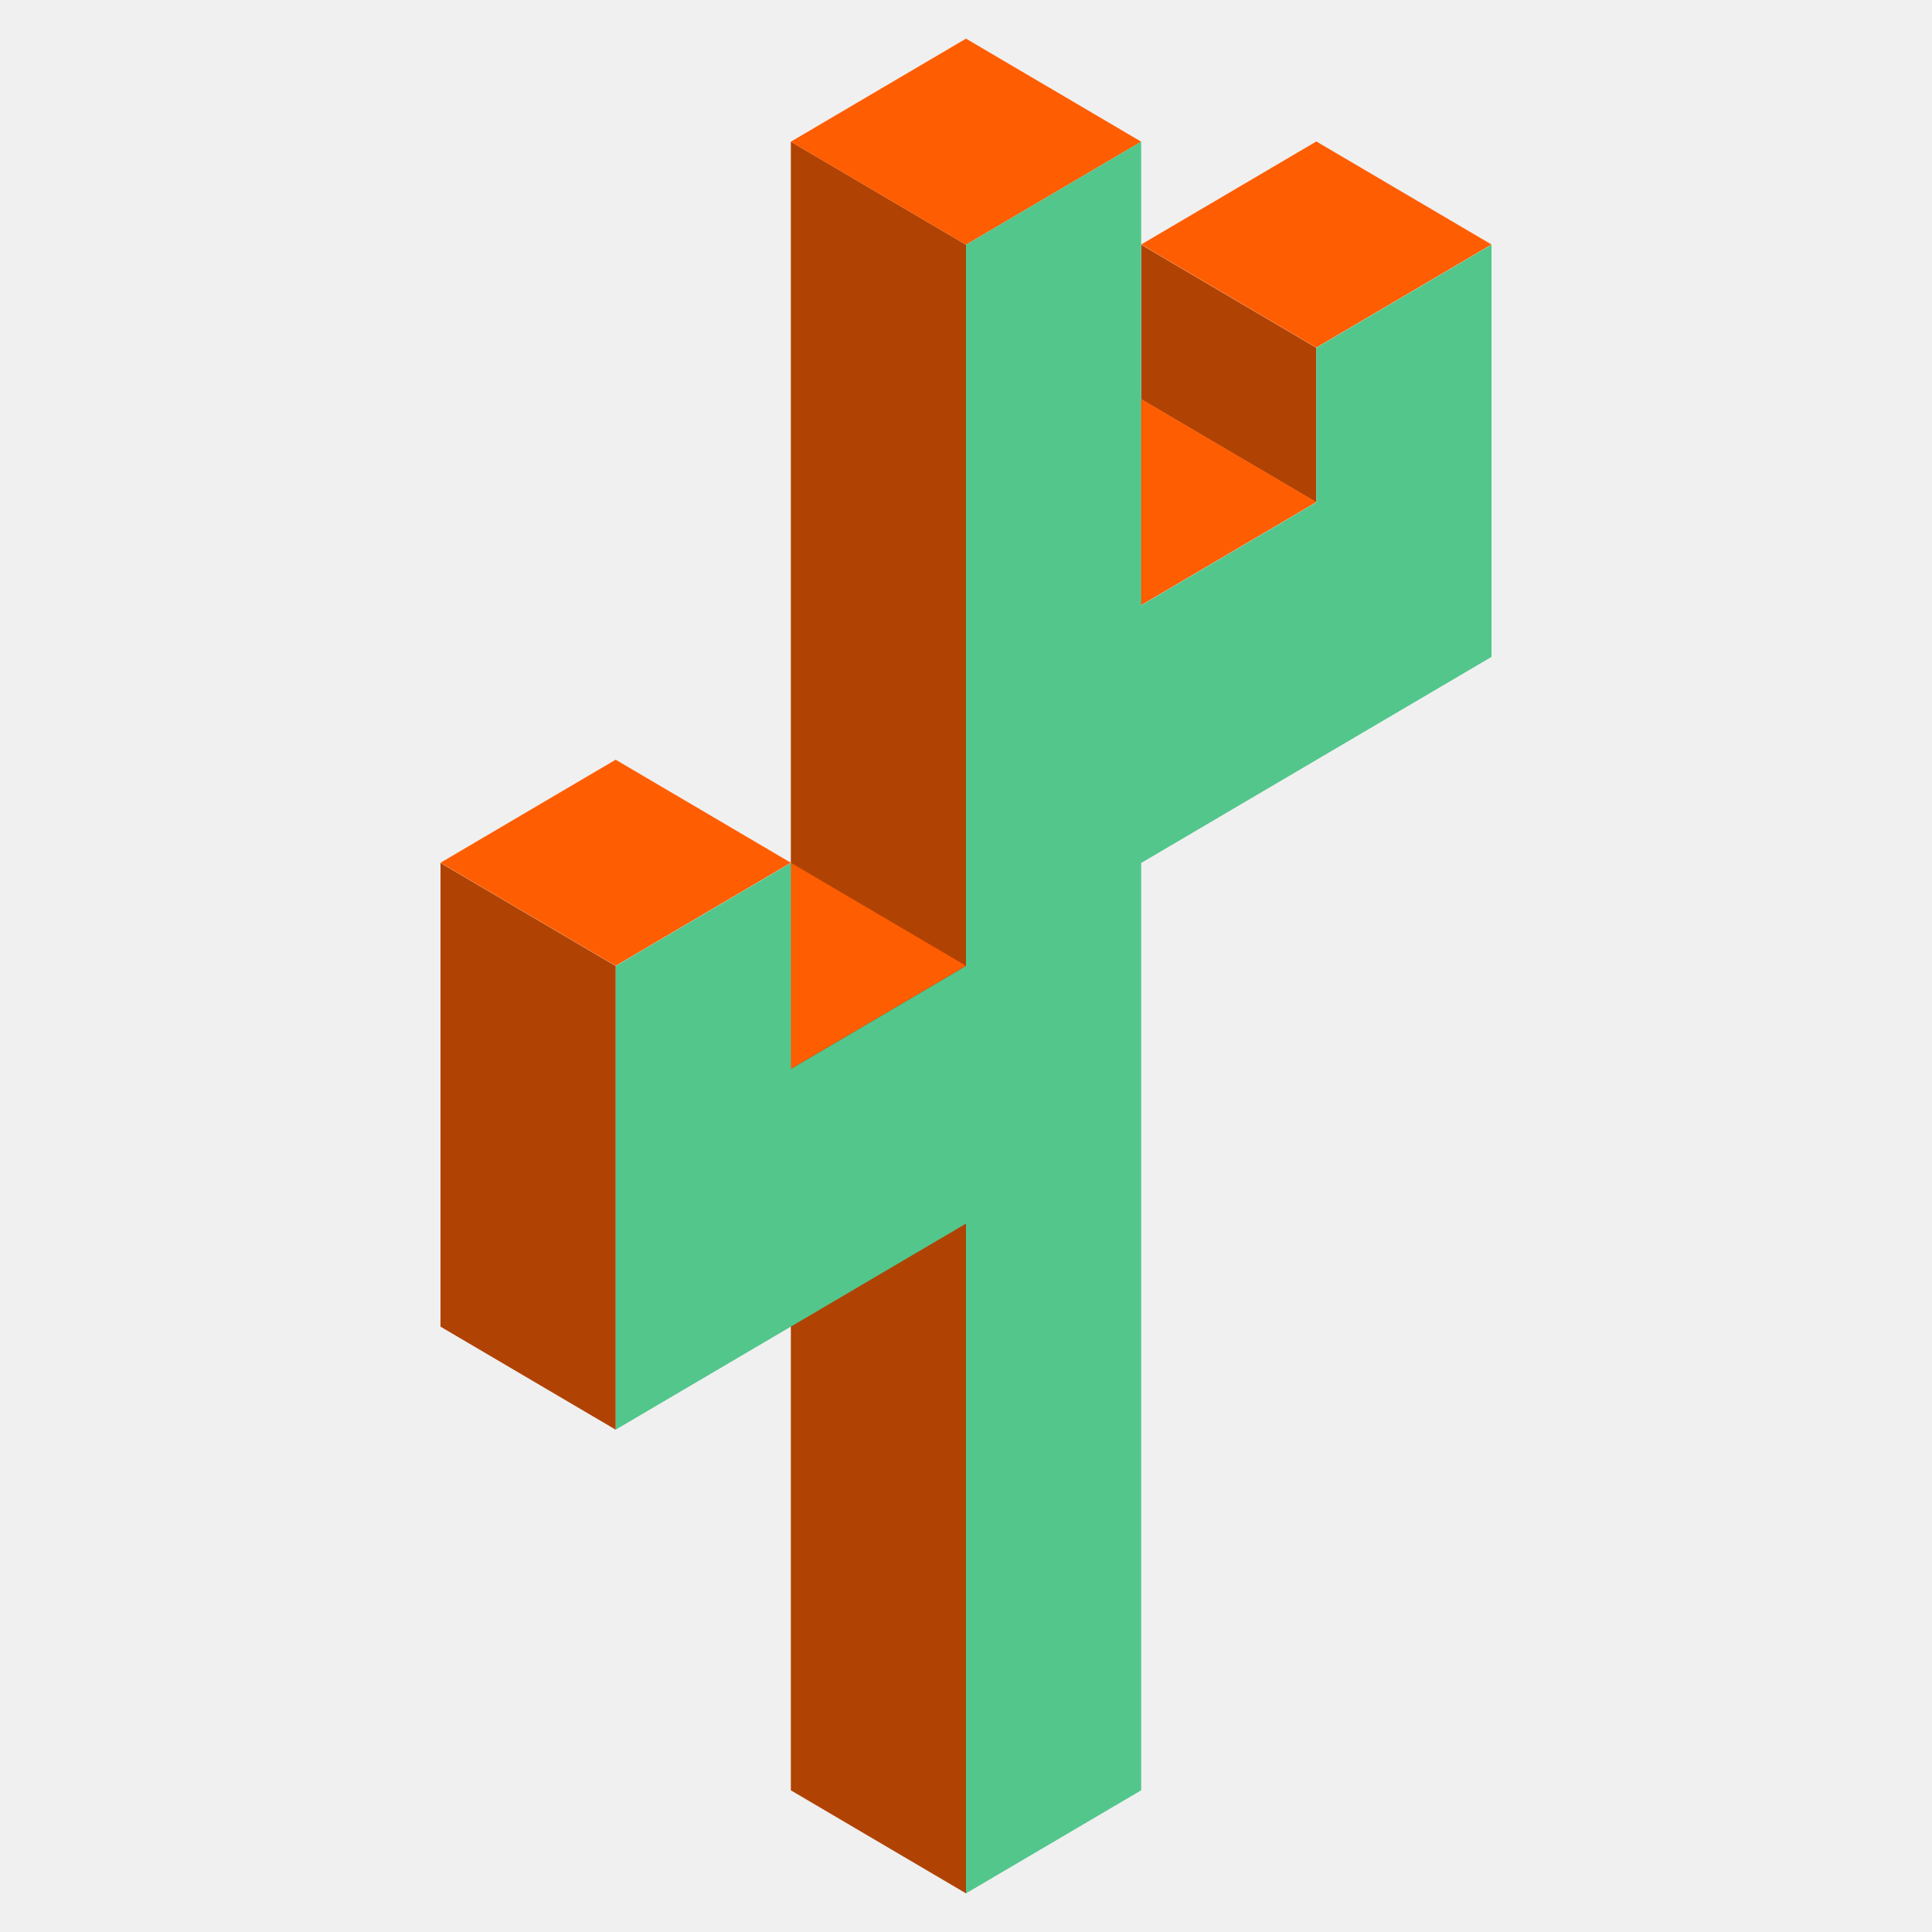
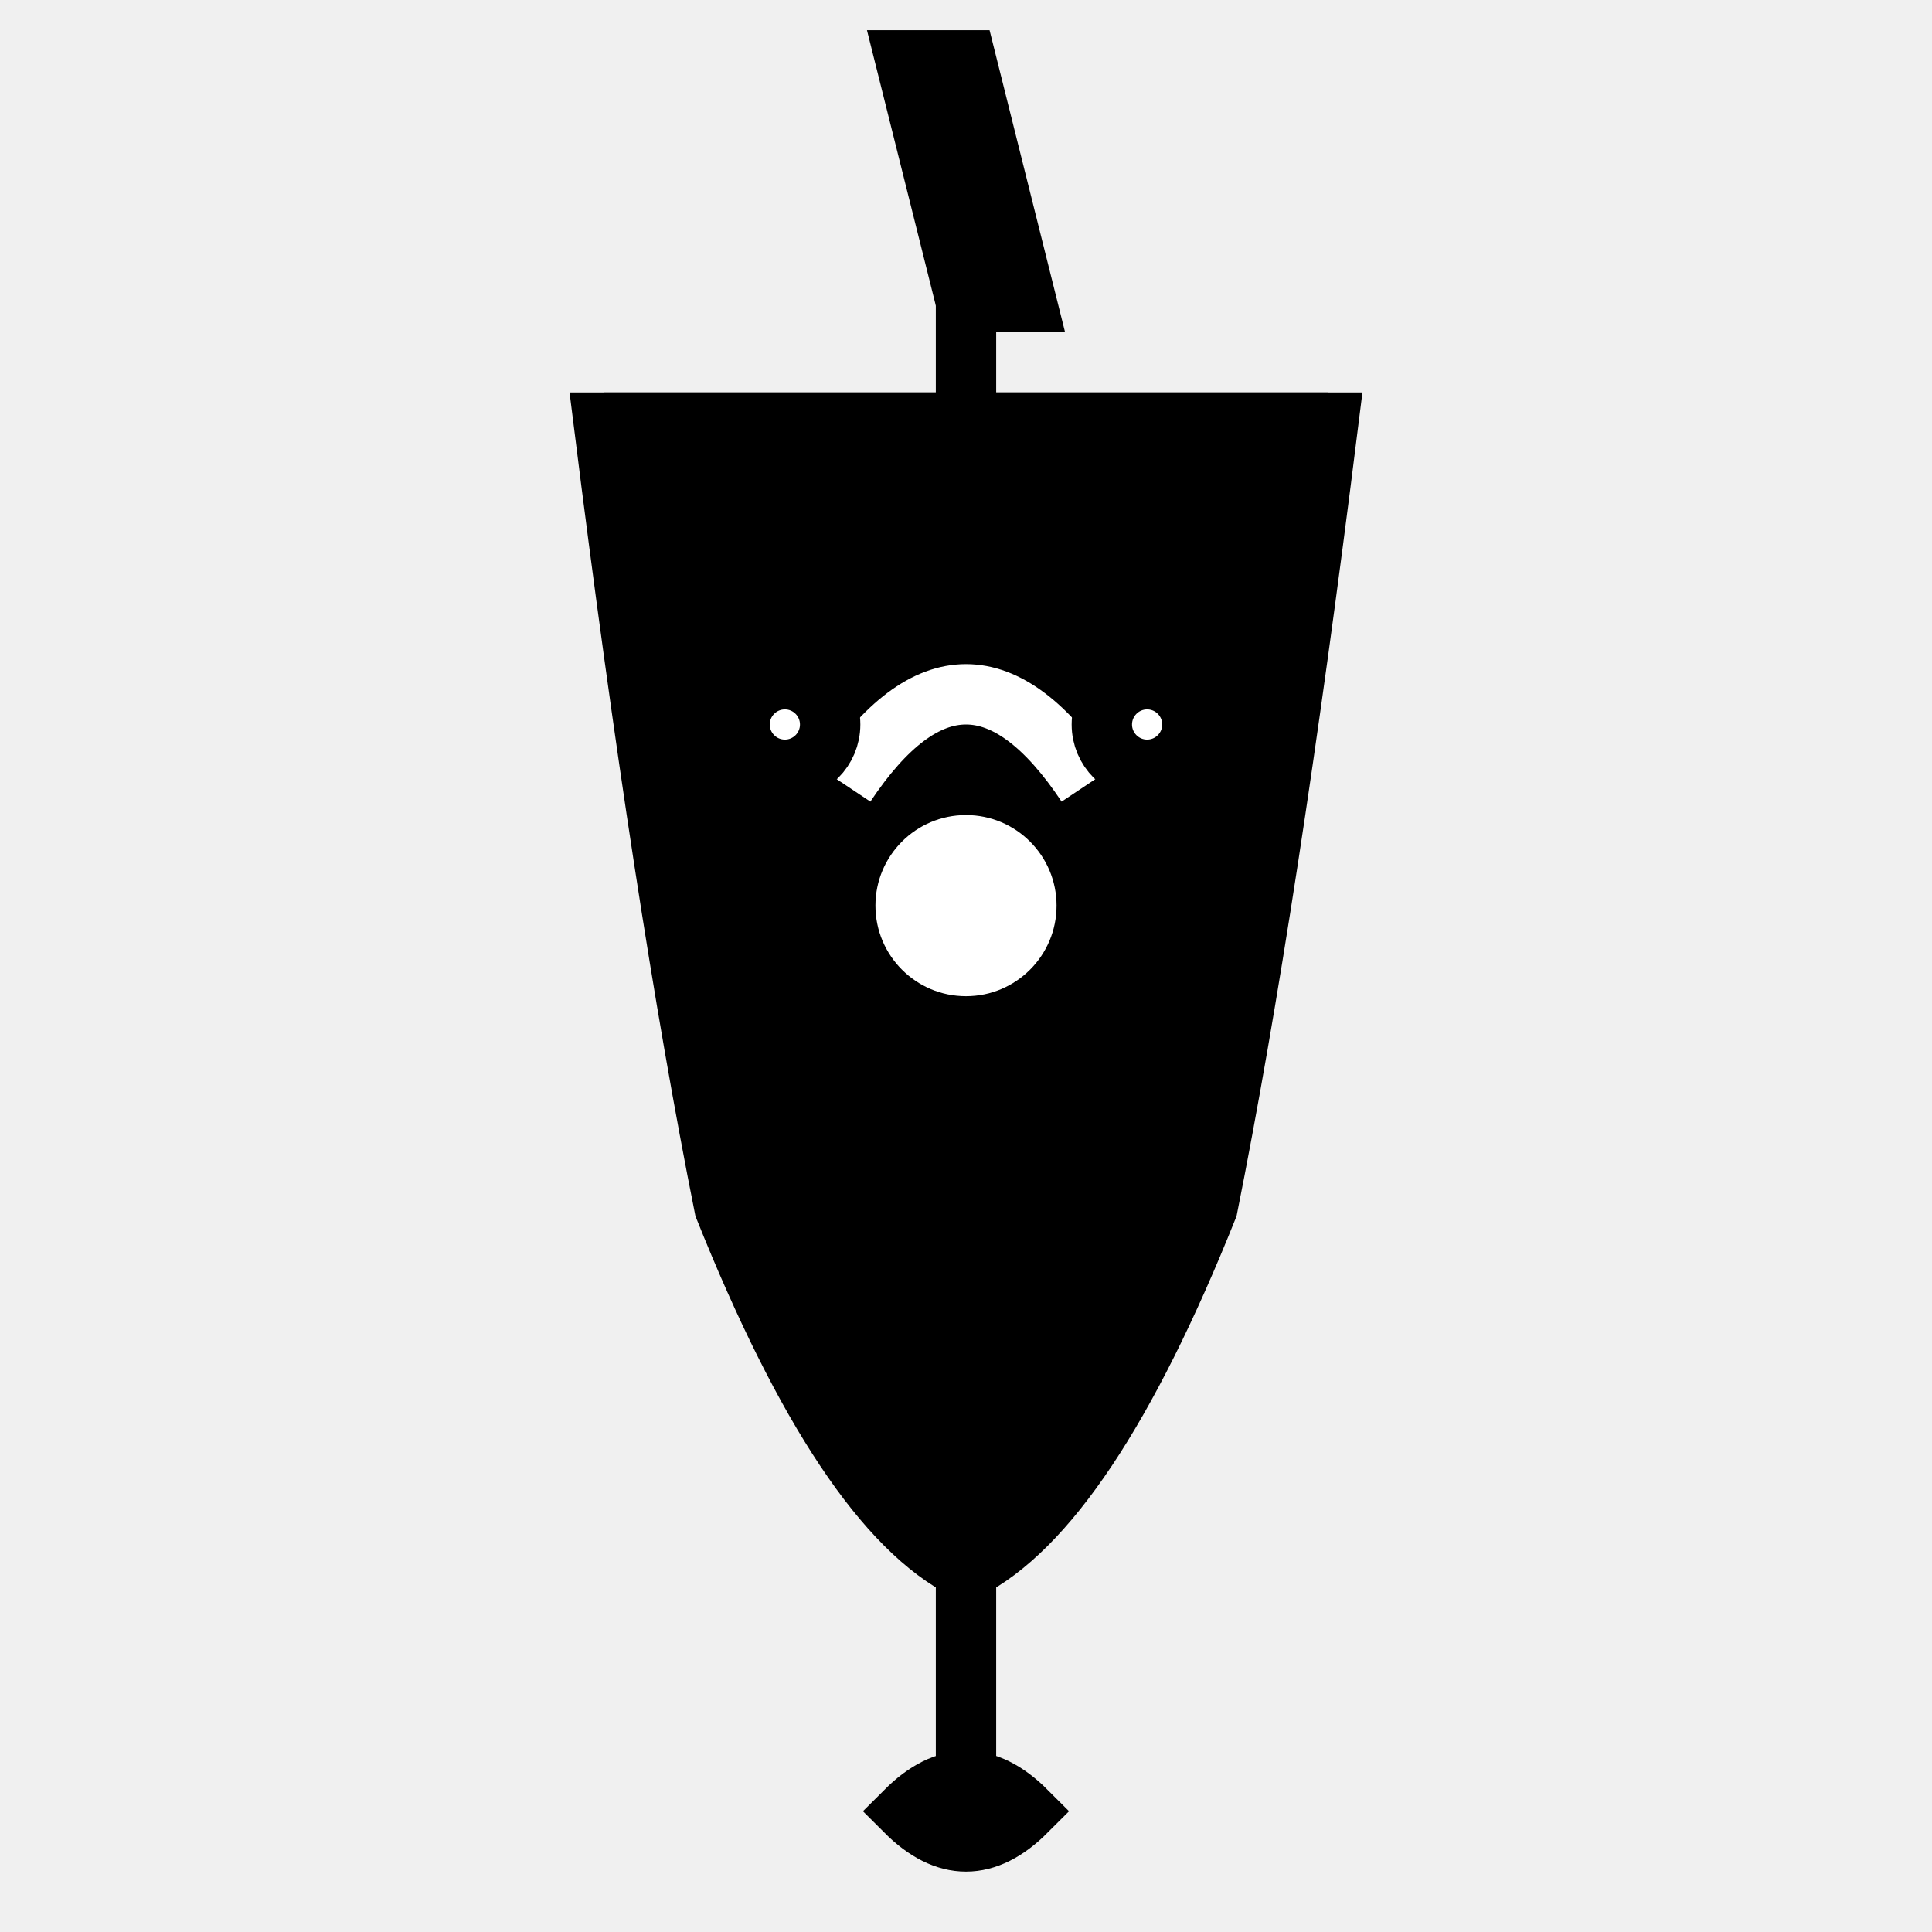
- <svg xmlns="http://www.w3.org/2000/svg" fill="none" viewBox="0 0 500 500">
-   <path fill="#B04304" d="M295.334 103.333v-40L340.667 90v40l-45.333-26.667ZM250.001 63.333l-45.334-26.666v426.666L250.001 490V63.333Z" />
-   <path fill="#FF5D01" d="m250.001 129.944 45.333-26.667 45.333 26.667-45.333 26.667-45.333-26.667ZM204.667 36.667 250.001 10l45.333 26.667-45.333 26.666-45.334-26.666ZM295.334 63.277l45.333-26.666L386 63.277l-45.333 26.667-45.333-26.667ZM114 223.277l45.333-26.667 45.334 26.667-45.334 26.667L114 223.277ZM250 249.944l-45.333-26.667v53.333L250 249.944Z" />
-   <path fill="#53C68C" d="m250 63.333 45.333-26.666v120L340.667 130V90L386 63.333V170l-90.667 53.333v240L250 490V316.667L159.333 370V250l45.334-26.667v53.334L250 250V63.333Z" />
-   <path fill="#B04304" d="M159.333 250 114 223.334v120L159.333 370V250Z" />
+ <svg xmlns="http://www.w3.org/2000/svg" viewBox="0 0 64 64" fill="none" stroke="black" stroke-width="2">
+   <path d="M32 2 L34 10 L32 10 L30 2 Z" />
+   <line x1="32" y1="10" x2="32" y2="60" />
+   <line x1="20" y1="14" x2="44" y2="14" />
+   <path d="M20 14 Q22 30 24 40 Q28 50 32 52 Q36 50 40 40 Q42 30 44 14 Z" fill="black" />
+   <circle cx="32" cy="30" r="4" fill="white" />
+   <path d="M28 26 Q32 20 36 26" stroke="white" stroke-width="2" fill="none" />
+   <circle cx="26" cy="24" r="1.5" fill="white" />
+   <circle cx="38" cy="24" r="1.5" fill="white" />
+   <path d="M30 60 Q32 58 34 60 Q32 62 30 60 Z" fill="black" />
</svg>
